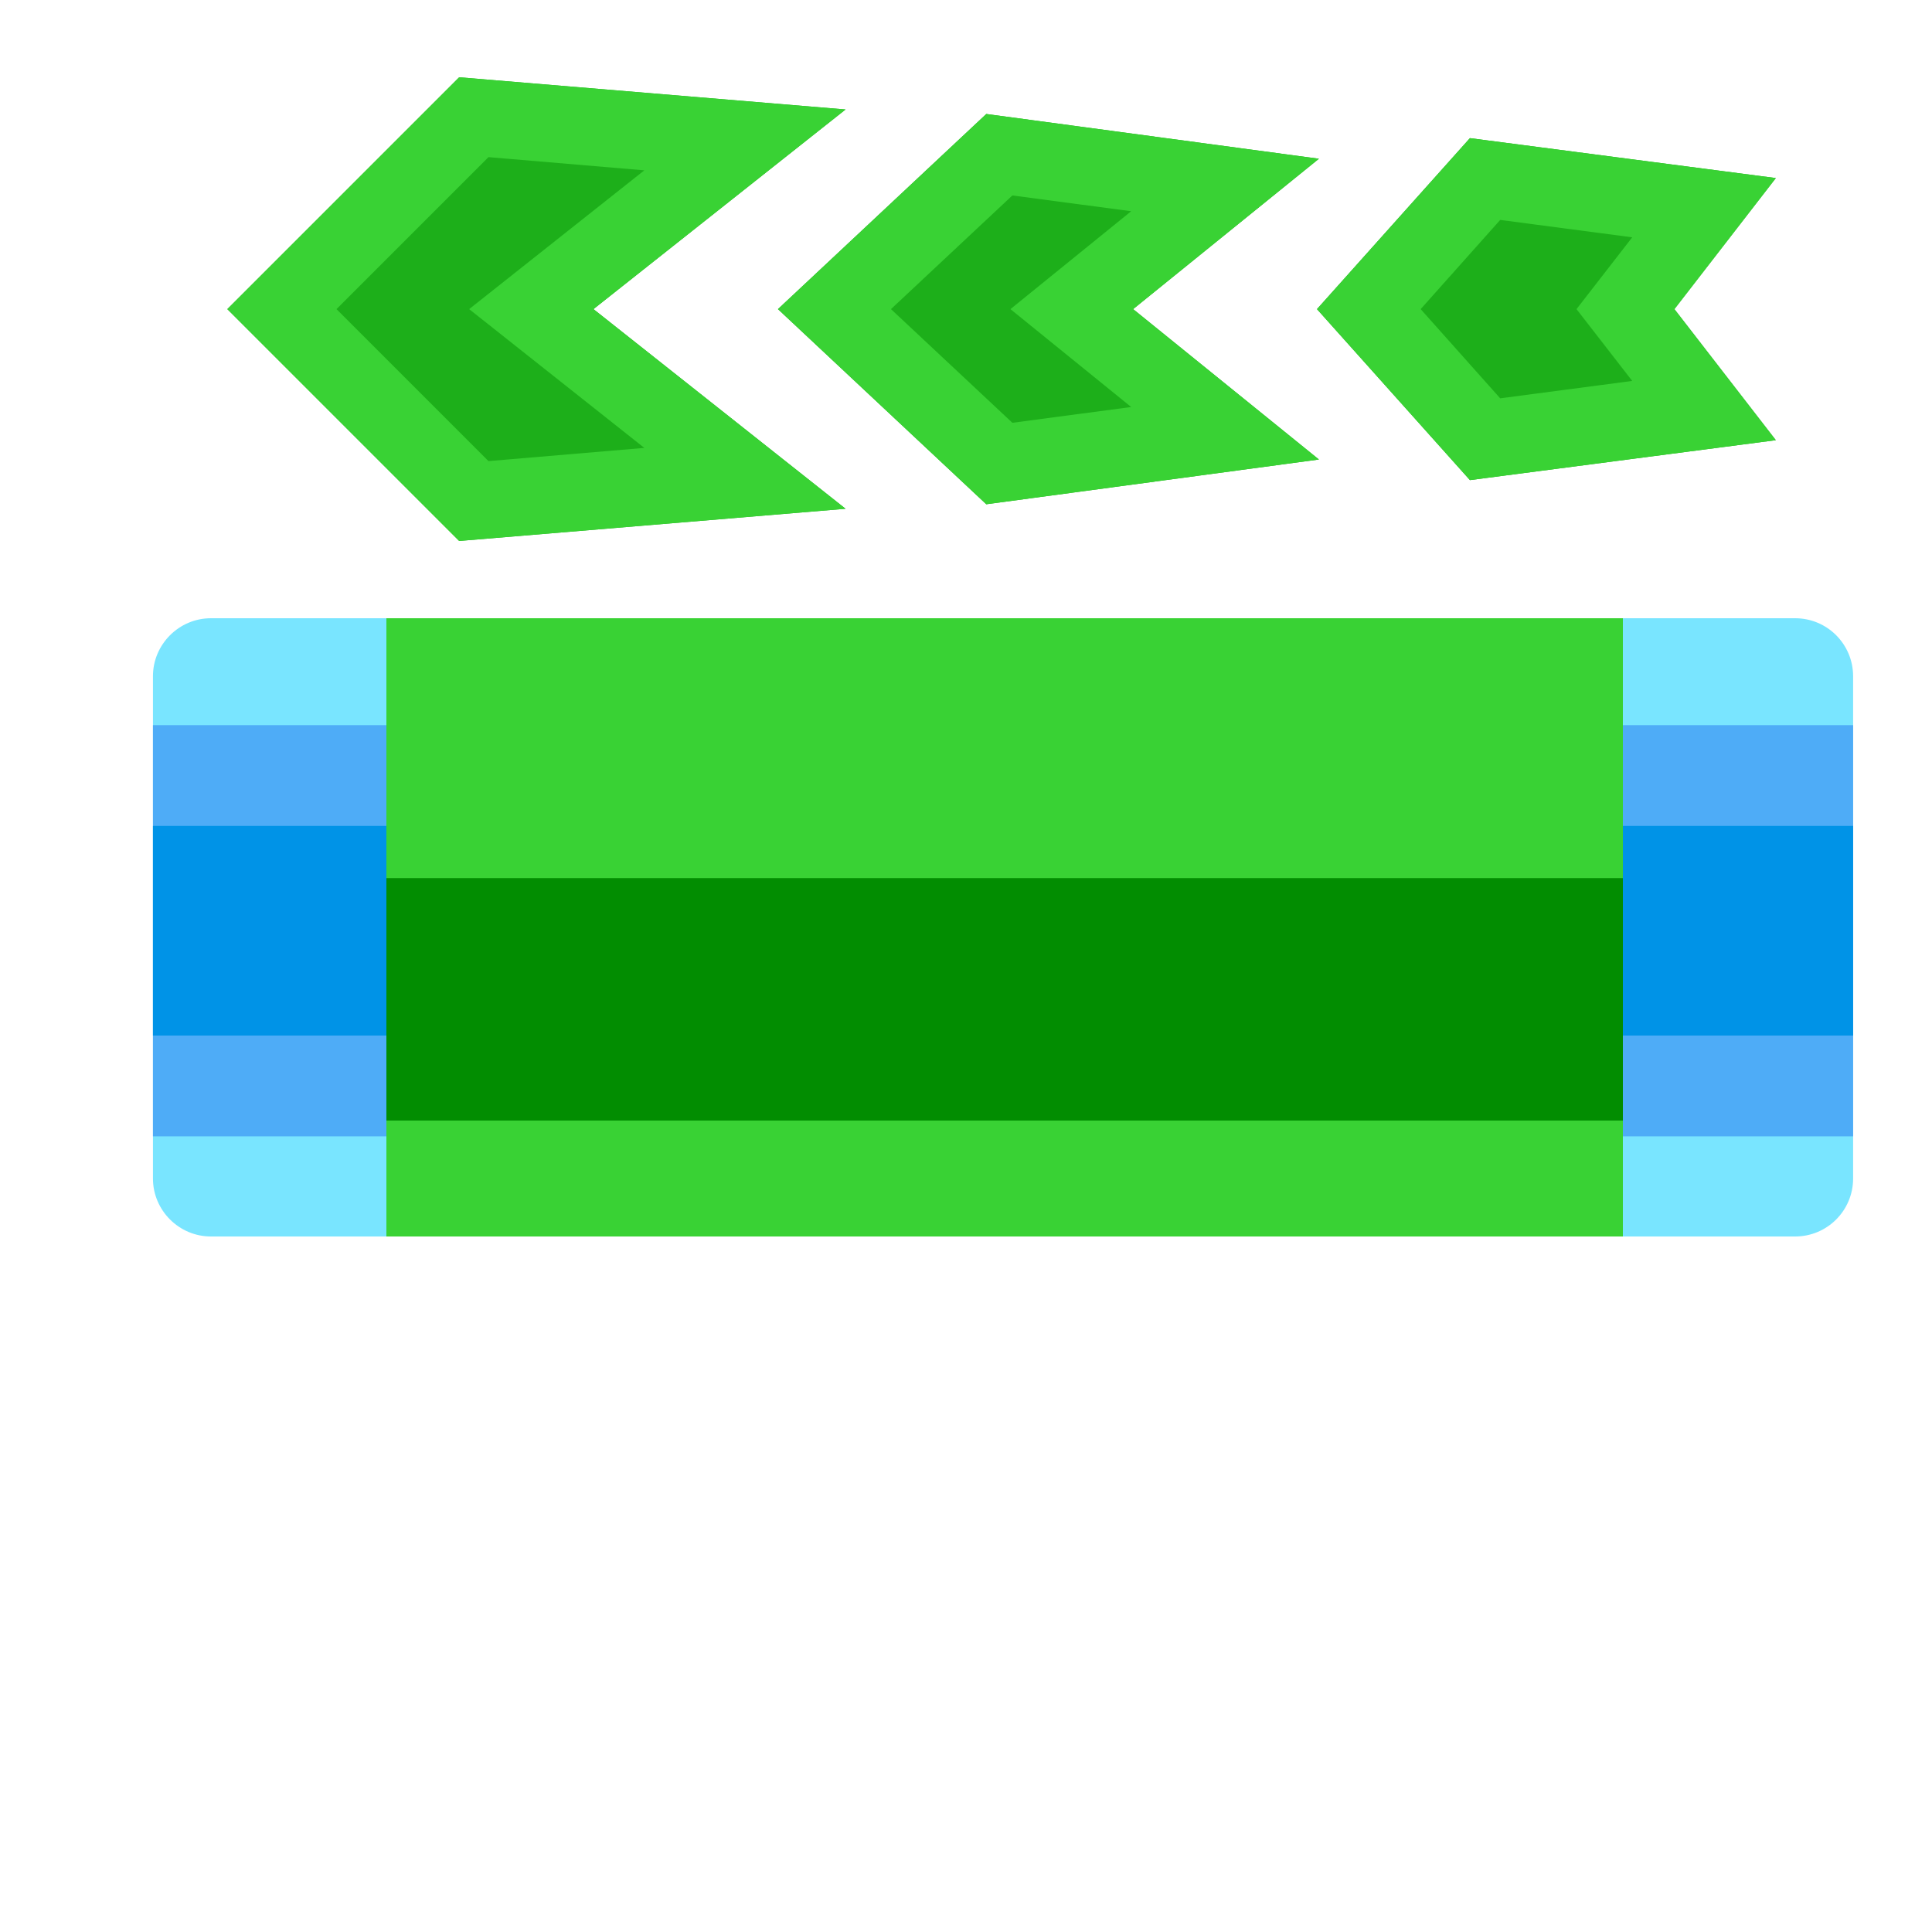
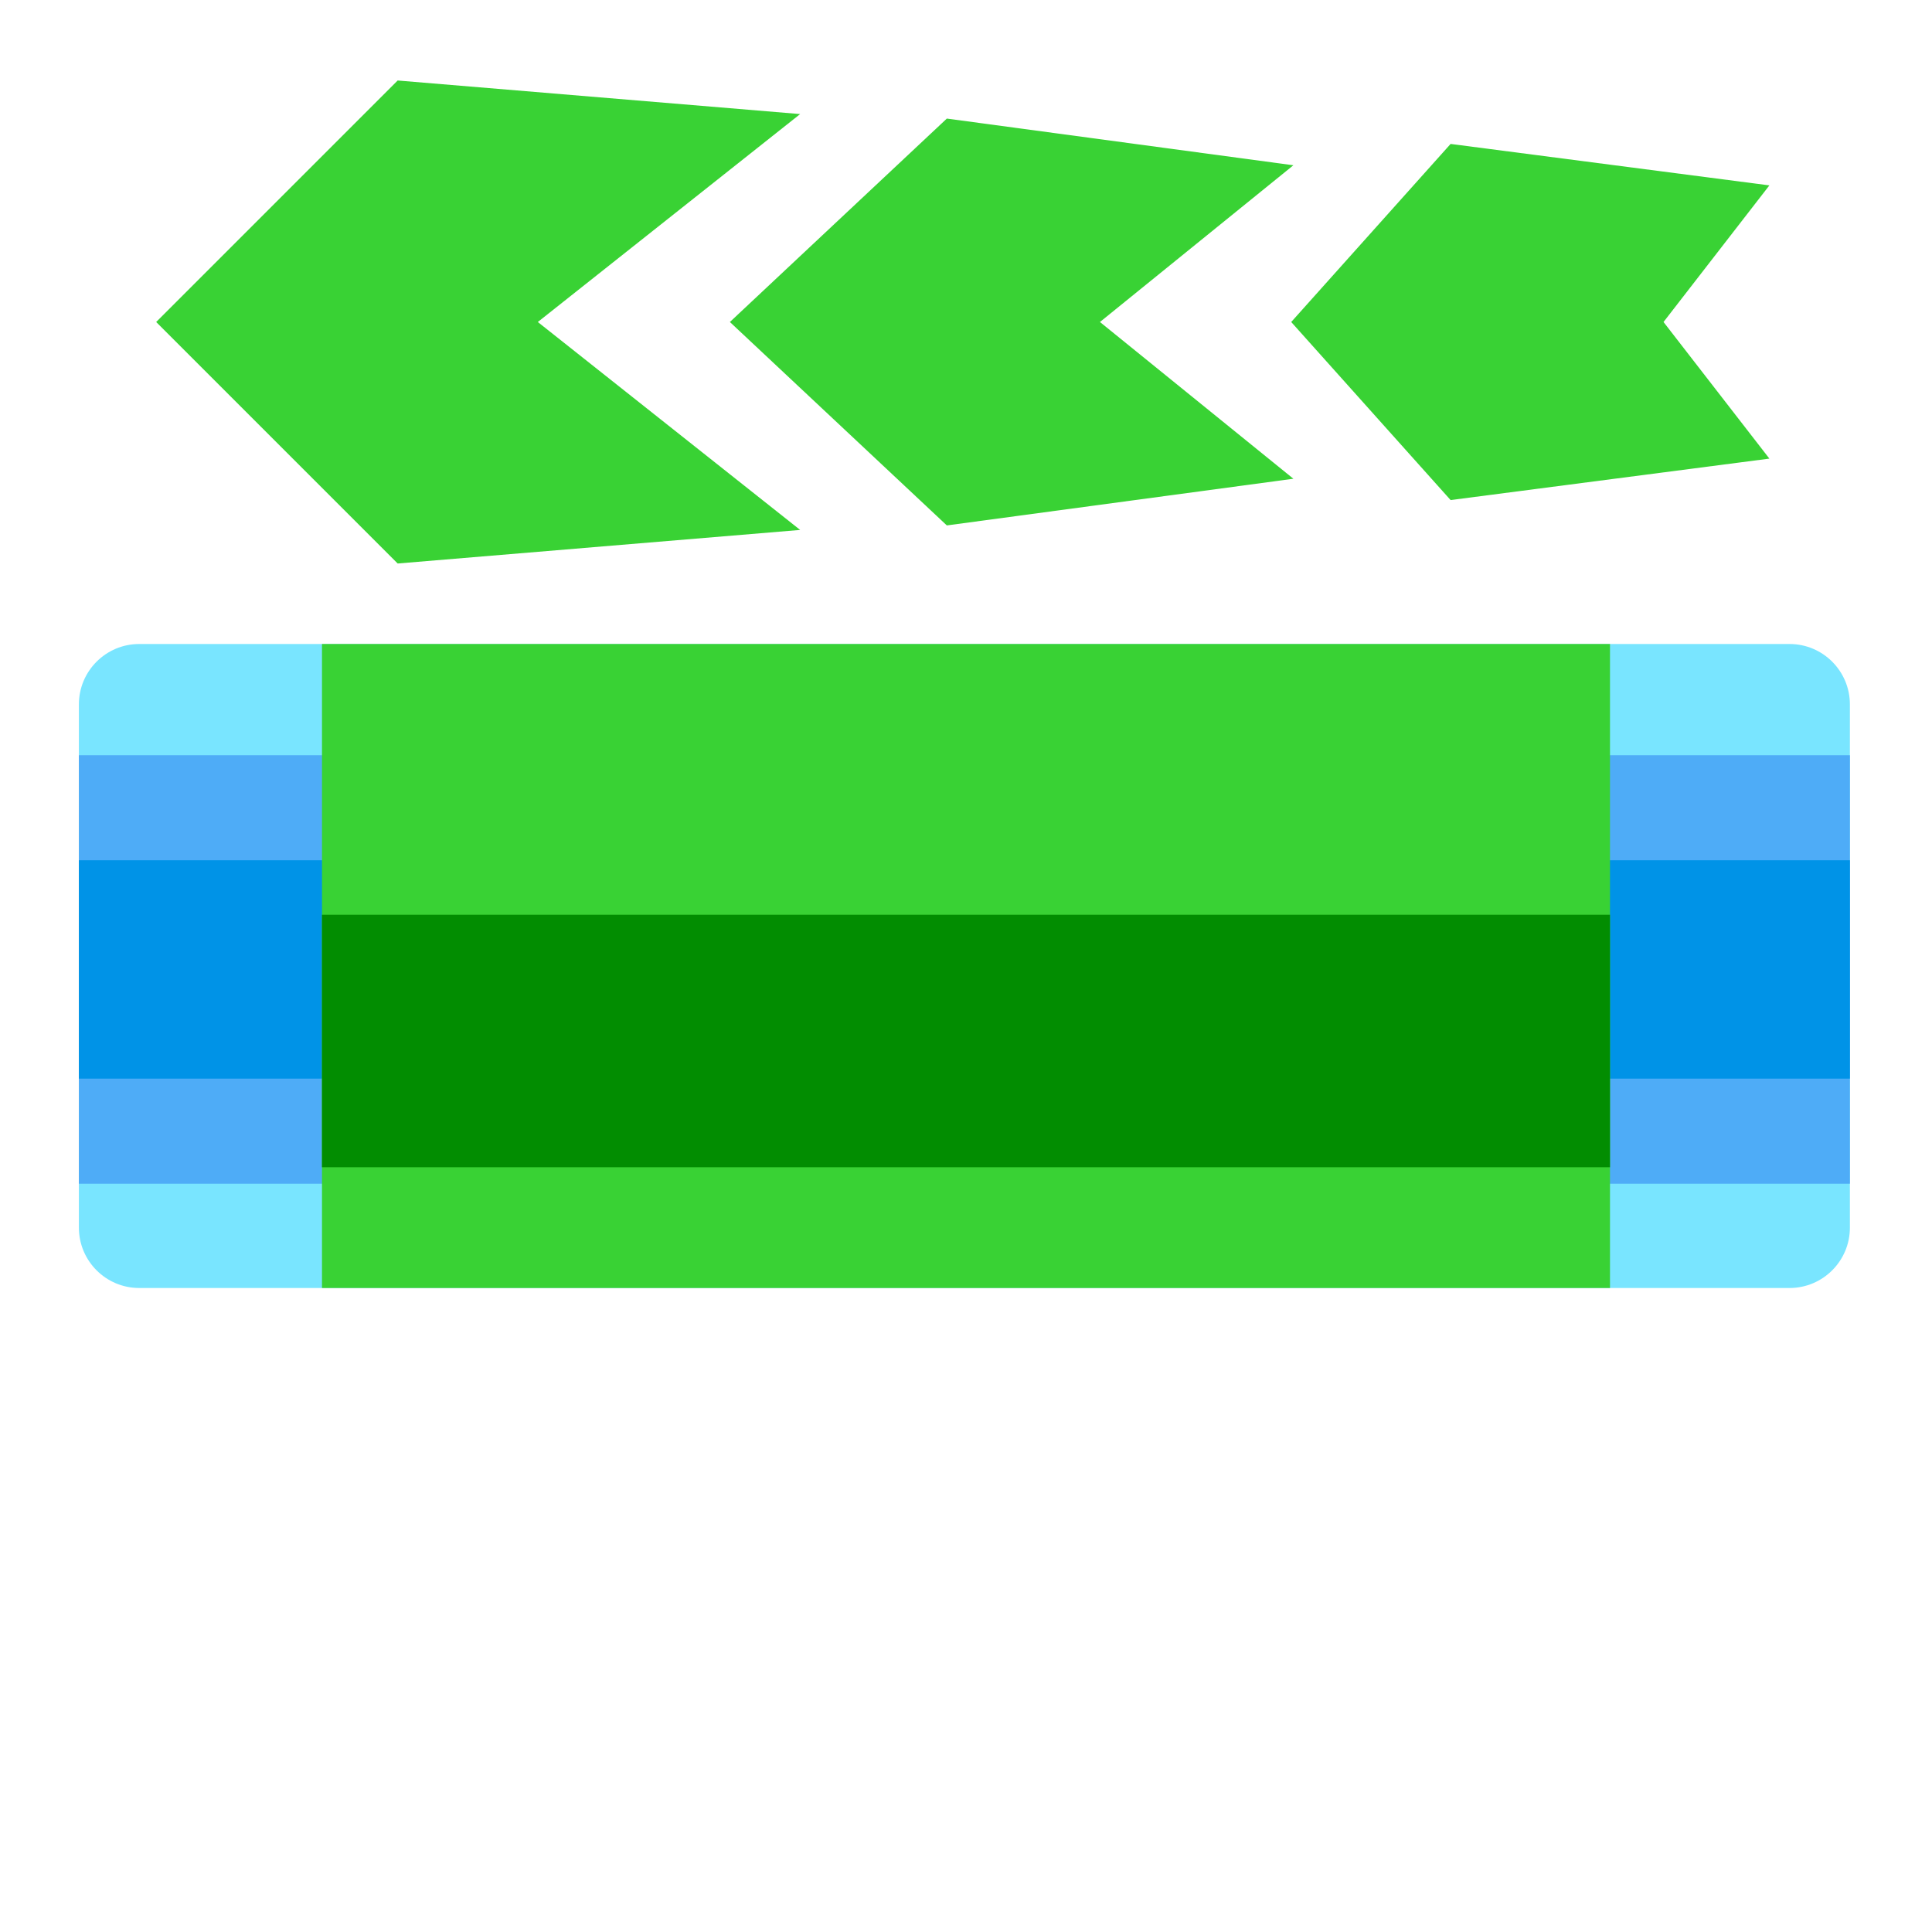
- <svg xmlns="http://www.w3.org/2000/svg" width="100%" height="100%" viewBox="0 0 6 6" version="1.1" xml:space="preserve" style="fill-rule:evenodd;clip-rule:evenodd;stroke-linejoin:round;stroke-miterlimit:2;">
-   <rect id="icon_slide_clw_3" x="0.235" y="0" width="5.76" height="5.76" style="fill:none;" />
-   <path id="Caps-3" d="M5.755,2.1l0,1.56c0,0.099 -0.08,0.18 -0.18,0.18l-4.92,-0c-0.099,-0 -0.18,-0.081 -0.18,-0.18l0,-1.56c0,-0.099 0.081,-0.18 0.18,-0.18l4.92,-0c0.1,-0 0.18,0.081 0.18,0.18Z" style="fill:#79e5ff;" />
-   <rect id="Caps-2" x="0.475" y="2.252" width="5.28" height="1.277" style="fill:#4eacf7;" />
-   <rect id="Caps-31" x="0.475" y="2.565" width="5.28" height="0.651" style="fill:#0093e7;" />
-   <rect id="Base-Note" x="1.2" y="1.92" width="3.84" height="1.92" style="fill:#39d234;" />
-   <rect id="Shading" x="1.2" y="2.727" width="3.84" height="0.753" style="fill:#028d01;" />
-   <path id="Slide" d="M2.416,0.96l0.647,0.606l1.033,-0.139l-0.577,-0.467l0.577,-0.467l-1.033,-0.139l-0.647,0.606Zm1.674,0l0.475,0.531l0.95,-0.124l-0.315,-0.407l0.315,-0.407l-0.95,-0.124l-0.475,0.531Zm-3.384,0l0.72,0.72l1.2,-0.1l-0.783,-0.62l0.783,-0.62l-1.2,-0.1l-0.72,0.72Z" style="fill:#1daf1a;" />
-   <path id="Slide-Outline" d="M4.09,0.96l0.475,-0.531l0.95,0.124l-0.315,0.407l0.315,0.407l-0.95,0.124l-0.475,-0.531Zm0.322,0l0.247,0.277l0.41,-0.054l-0.173,-0.223l0.173,-0.223l-0.41,-0.054l-0.247,0.277Zm-3.706,-0l0.72,-0.72l1.2,0.1l-0.783,0.62l0.783,0.62l-1.2,0.1l-0.72,-0.72Zm0.339,-0l0.472,0.472l0.484,-0.041l-0.544,-0.431l0.544,-0.431l-0.484,-0.041l-0.472,0.472Zm1.371,-0l0.647,-0.606l1.033,0.139l-0.577,0.467l0.577,0.467l-1.033,0.139l-0.647,-0.606Zm0.351,0l0.377,0.353l0.369,-0.049l-0.375,-0.304l0.375,-0.304l-0.369,-0.049l-0.377,0.353Z" style="fill:#39d234;" />
+ <svg xmlns="http://www.w3.org/2000/svg" width="100%" height="100%" viewBox="0 0 24 24" version="1.1" xml:space="preserve" style="fill-rule:evenodd;clip-rule:evenodd;stroke-linejoin:round;stroke-miterlimit:2;">
+   <g transform="matrix(1,0,0,1,-112,-84)">
+     <g transform="matrix(1,0,0,1,28,0)">
+       <g id="icon_slide_clw_3" transform="matrix(-1,0,0,1,107.98,84)">
+         <rect x="0" y="0" width="24" height="24" style="fill:none;" />
+         <g id="Caps-3" transform="matrix(-0.956522,0,0,1,23,0)">
+           <path d="M23,8.75L23,15.25C23,15.664 22.649,16 22.216,16L0.784,16C0.351,16 0,15.664 0,15.25L0,8.75C0,8.336 0.351,8 0.784,8L22.216,8C22.649,8 23,8.336 23,8.75Z" style="fill:rgb(121,229,255);" />
+         </g>
+         <g id="Caps-2" transform="matrix(-1.22222,0,0,2.66134,25.4444,-30.5384)">
+           <rect x="2" y="15" width="18" height="2" style="fill:rgb(78,172,247);" />
+         </g>
+         <g id="Caps-31" transform="matrix(-1.22222,0,0,1.35626,25.4444,-9.6573)">
+           <rect x="2" y="15" width="18" height="2" style="fill:rgb(0,147,231);" />
+         </g>
+         <g id="Base-Note" transform="matrix(-1,0,0,1,23.9801,1)">
+           <path d="M20,7L20,15L4,15L4,7L20,7ZM9.067,3L11.762,0.473L16.067,1.053L13.664,3L16.067,4.947L11.762,5.527L9.067,3ZM16.04,3L18.02,0.788L21.98,1.303L20.665,3L21.98,4.697L18.02,5.212L16.04,3ZM1.94,3L4.94,0L9.94,0.417L6.681,3L9.94,5.583L4.94,6L1.94,3Z" style="fill:rgb(57,210,52);" />
+         </g>
+         <g id="Shading" transform="matrix(-0.888889,0,0,1.56816,21.7579,-12.1591)">
+           <rect x="2" y="15" width="18" height="2" style="fill:rgb(2,141,1);" />
+         </g>
+       </g>
+     </g>
+   </g>
</svg>
